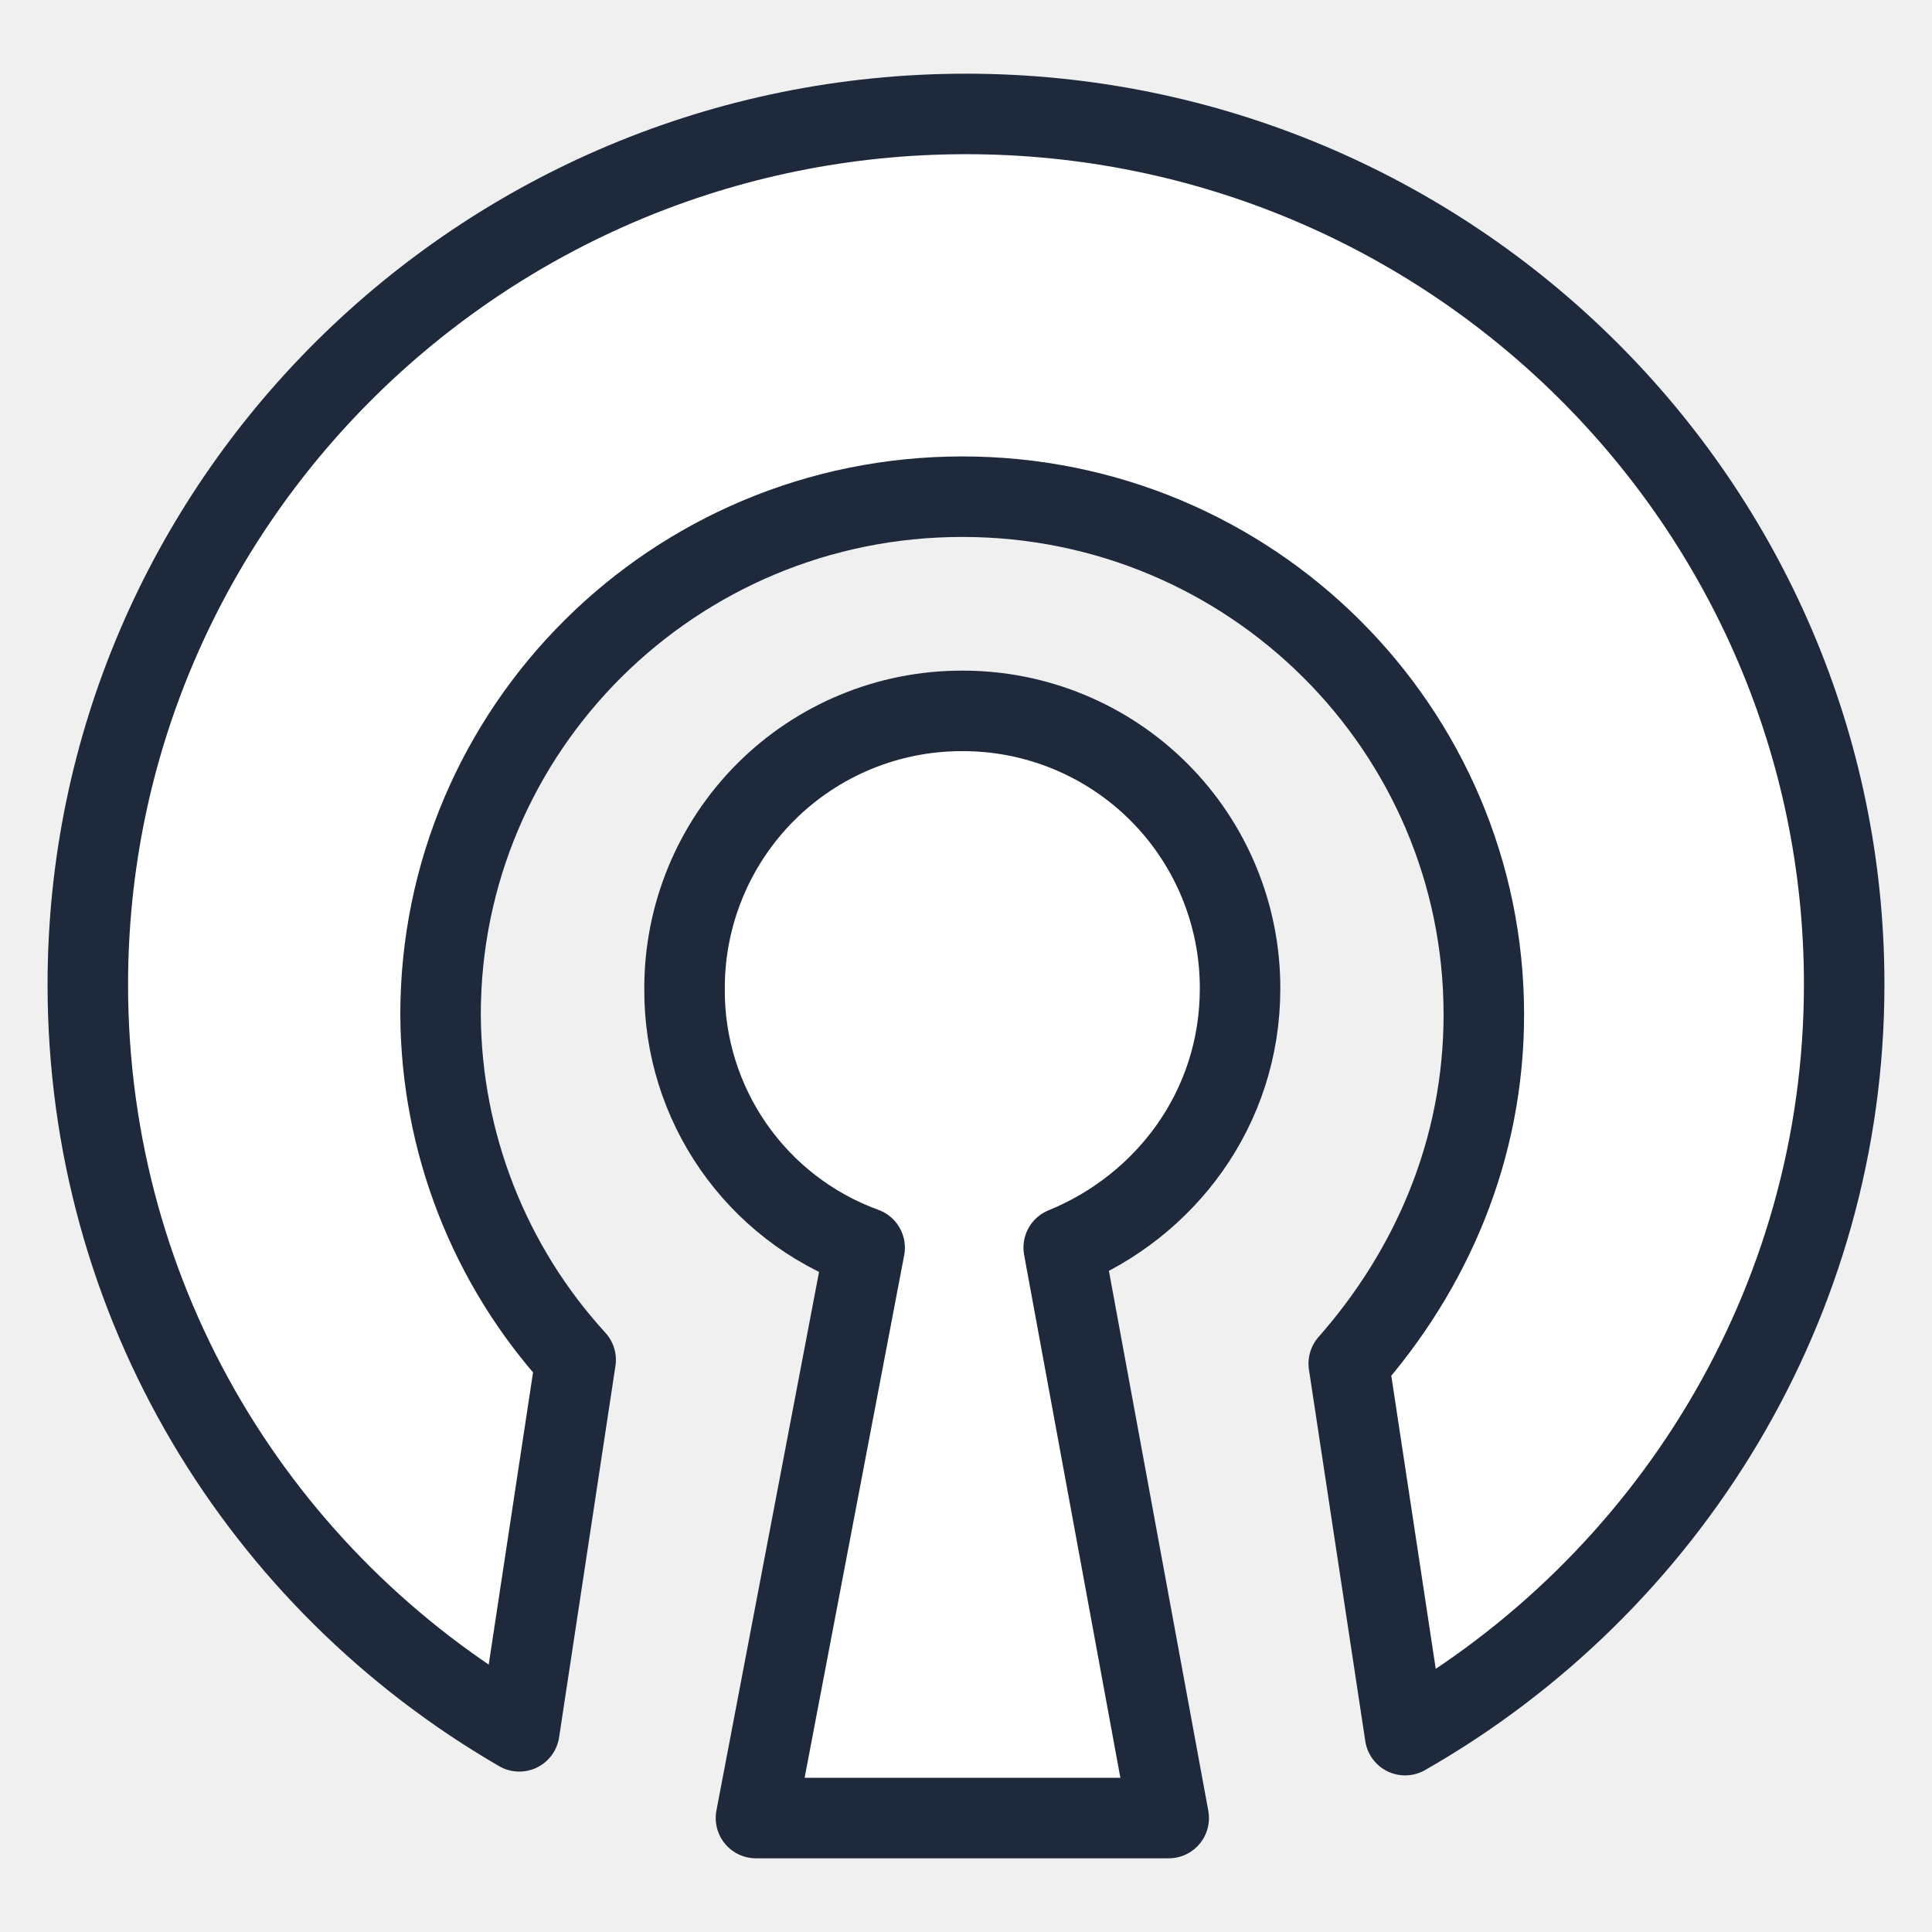
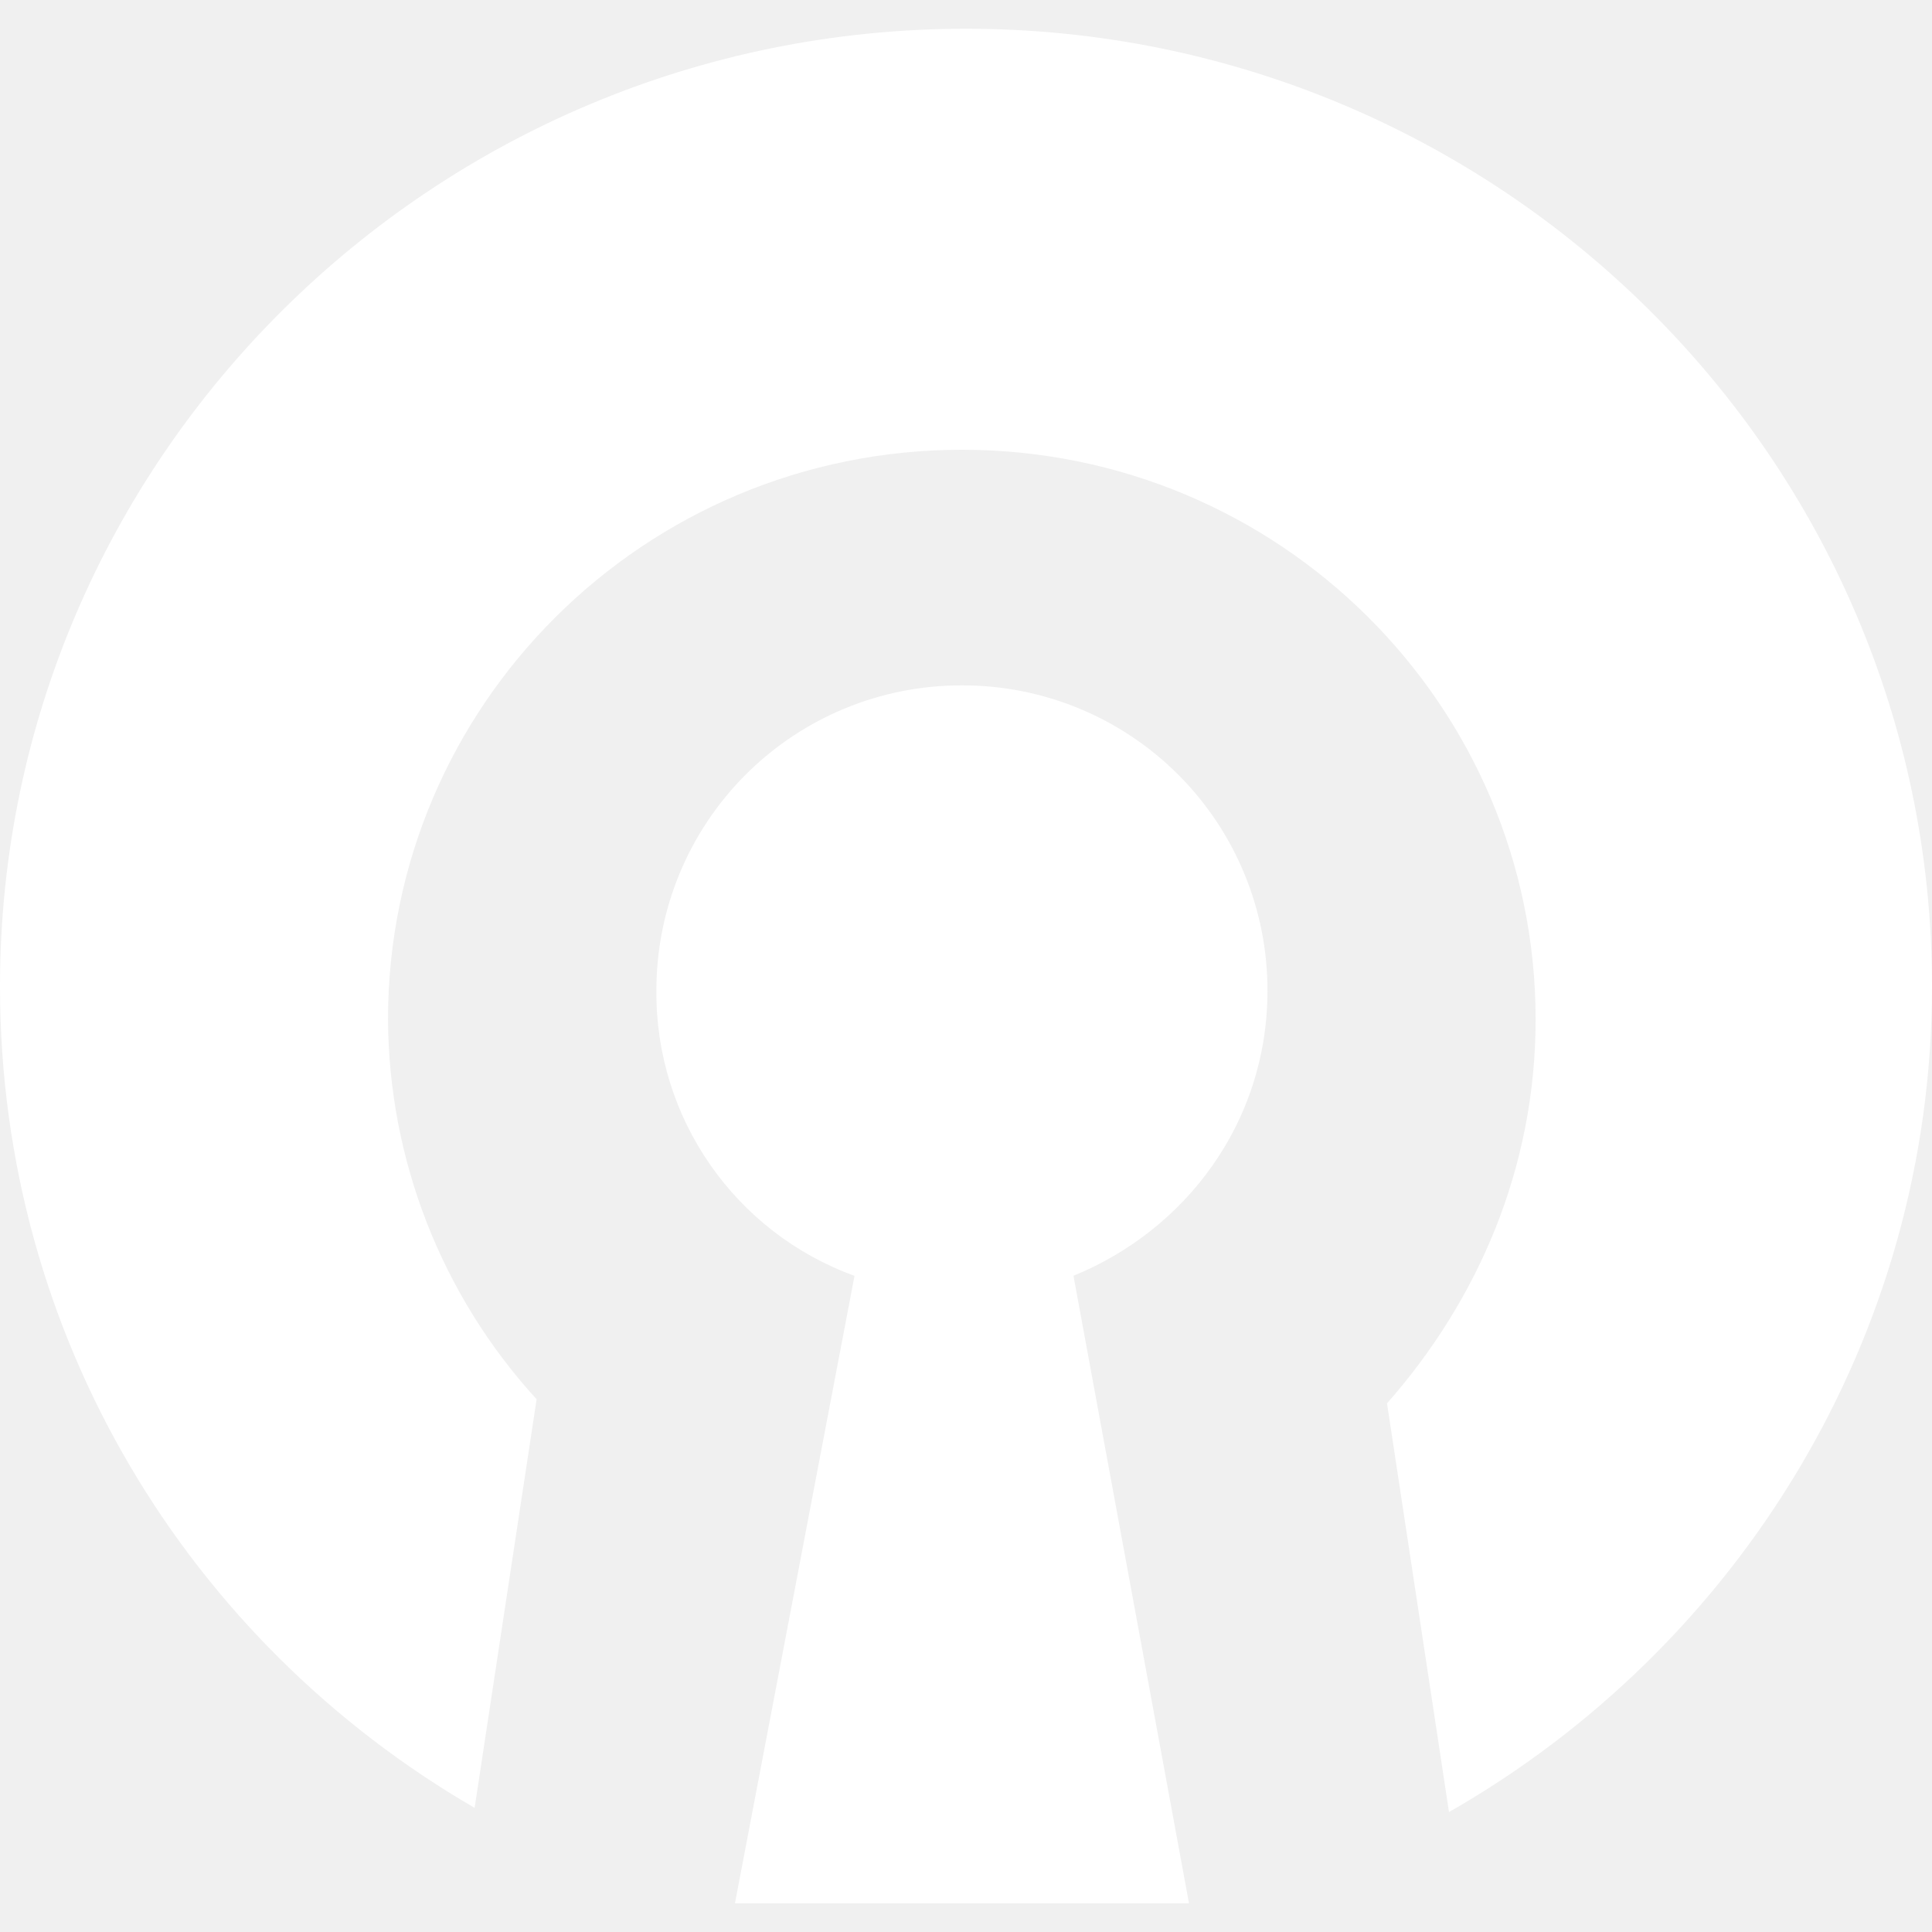
- <svg xmlns="http://www.w3.org/2000/svg" viewBox="-1.2 -1.2 26.4 26.4" width="256" height="256">
-   <path d="M12 .357C5.385.357 0 5.69 0 12.254c0 4.36 2.358 8.153 5.896 10.204l.77-5.076a7.046 7.046 0 0 1 -1.846 -4.719c0-3.897 3.18-7.076 7.13-7.076 3.948 0 7.126 3.18 7.126 7.076 0 1.847-.717 3.488-1.846 4.77L18 22.51c3.59-2.05 6-5.899 6-10.258C24 5.69 18.615.357 12 .357zm-.05 8.157a3.786 3.786 0 0 0 -3.796 3.795 3.738 3.738 0 0 0 2.461 3.54L9.13 23.643h5.64l-1.435-7.795c1.385-.564 2.41-1.898 2.41-3.54a3.786 3.786 0 0 0 -3.795 -3.794z" fill="#FFFFFF" stroke="#1E293B" stroke-width="1.1" stroke-linejoin="round" stroke-linecap="round" />
+ <svg xmlns="http://www.w3.org/2000/svg" viewBox="0 0 24 24" width="24" height="24">
+   <path d="M12 .357C5.385.357 0 5.69 0 12.254c0 4.36 2.358 8.153 5.896 10.204l.77-5.076a7.046 7.046 0 0 1 -1.846 -4.719c0-3.897 3.18-7.076 7.13-7.076 3.948 0 7.126 3.18 7.126 7.076 0 1.847-.717 3.488-1.846 4.77L18 22.51c3.59-2.05 6-5.899 6-10.258C24 5.69 18.615.357 12 .357zm-.05 8.157a3.786 3.786 0 0 0 -3.796 3.795 3.738 3.738 0 0 0 2.461 3.54L9.13 23.643h5.64l-1.435-7.795c1.385-.564 2.41-1.898 2.41-3.54a3.786 3.786 0 0 0 -3.795 -3.794z" fill="#FFFFFF" stroke="none" stroke-width="0" shape-rendering="geometricPrecision" />
</svg>
